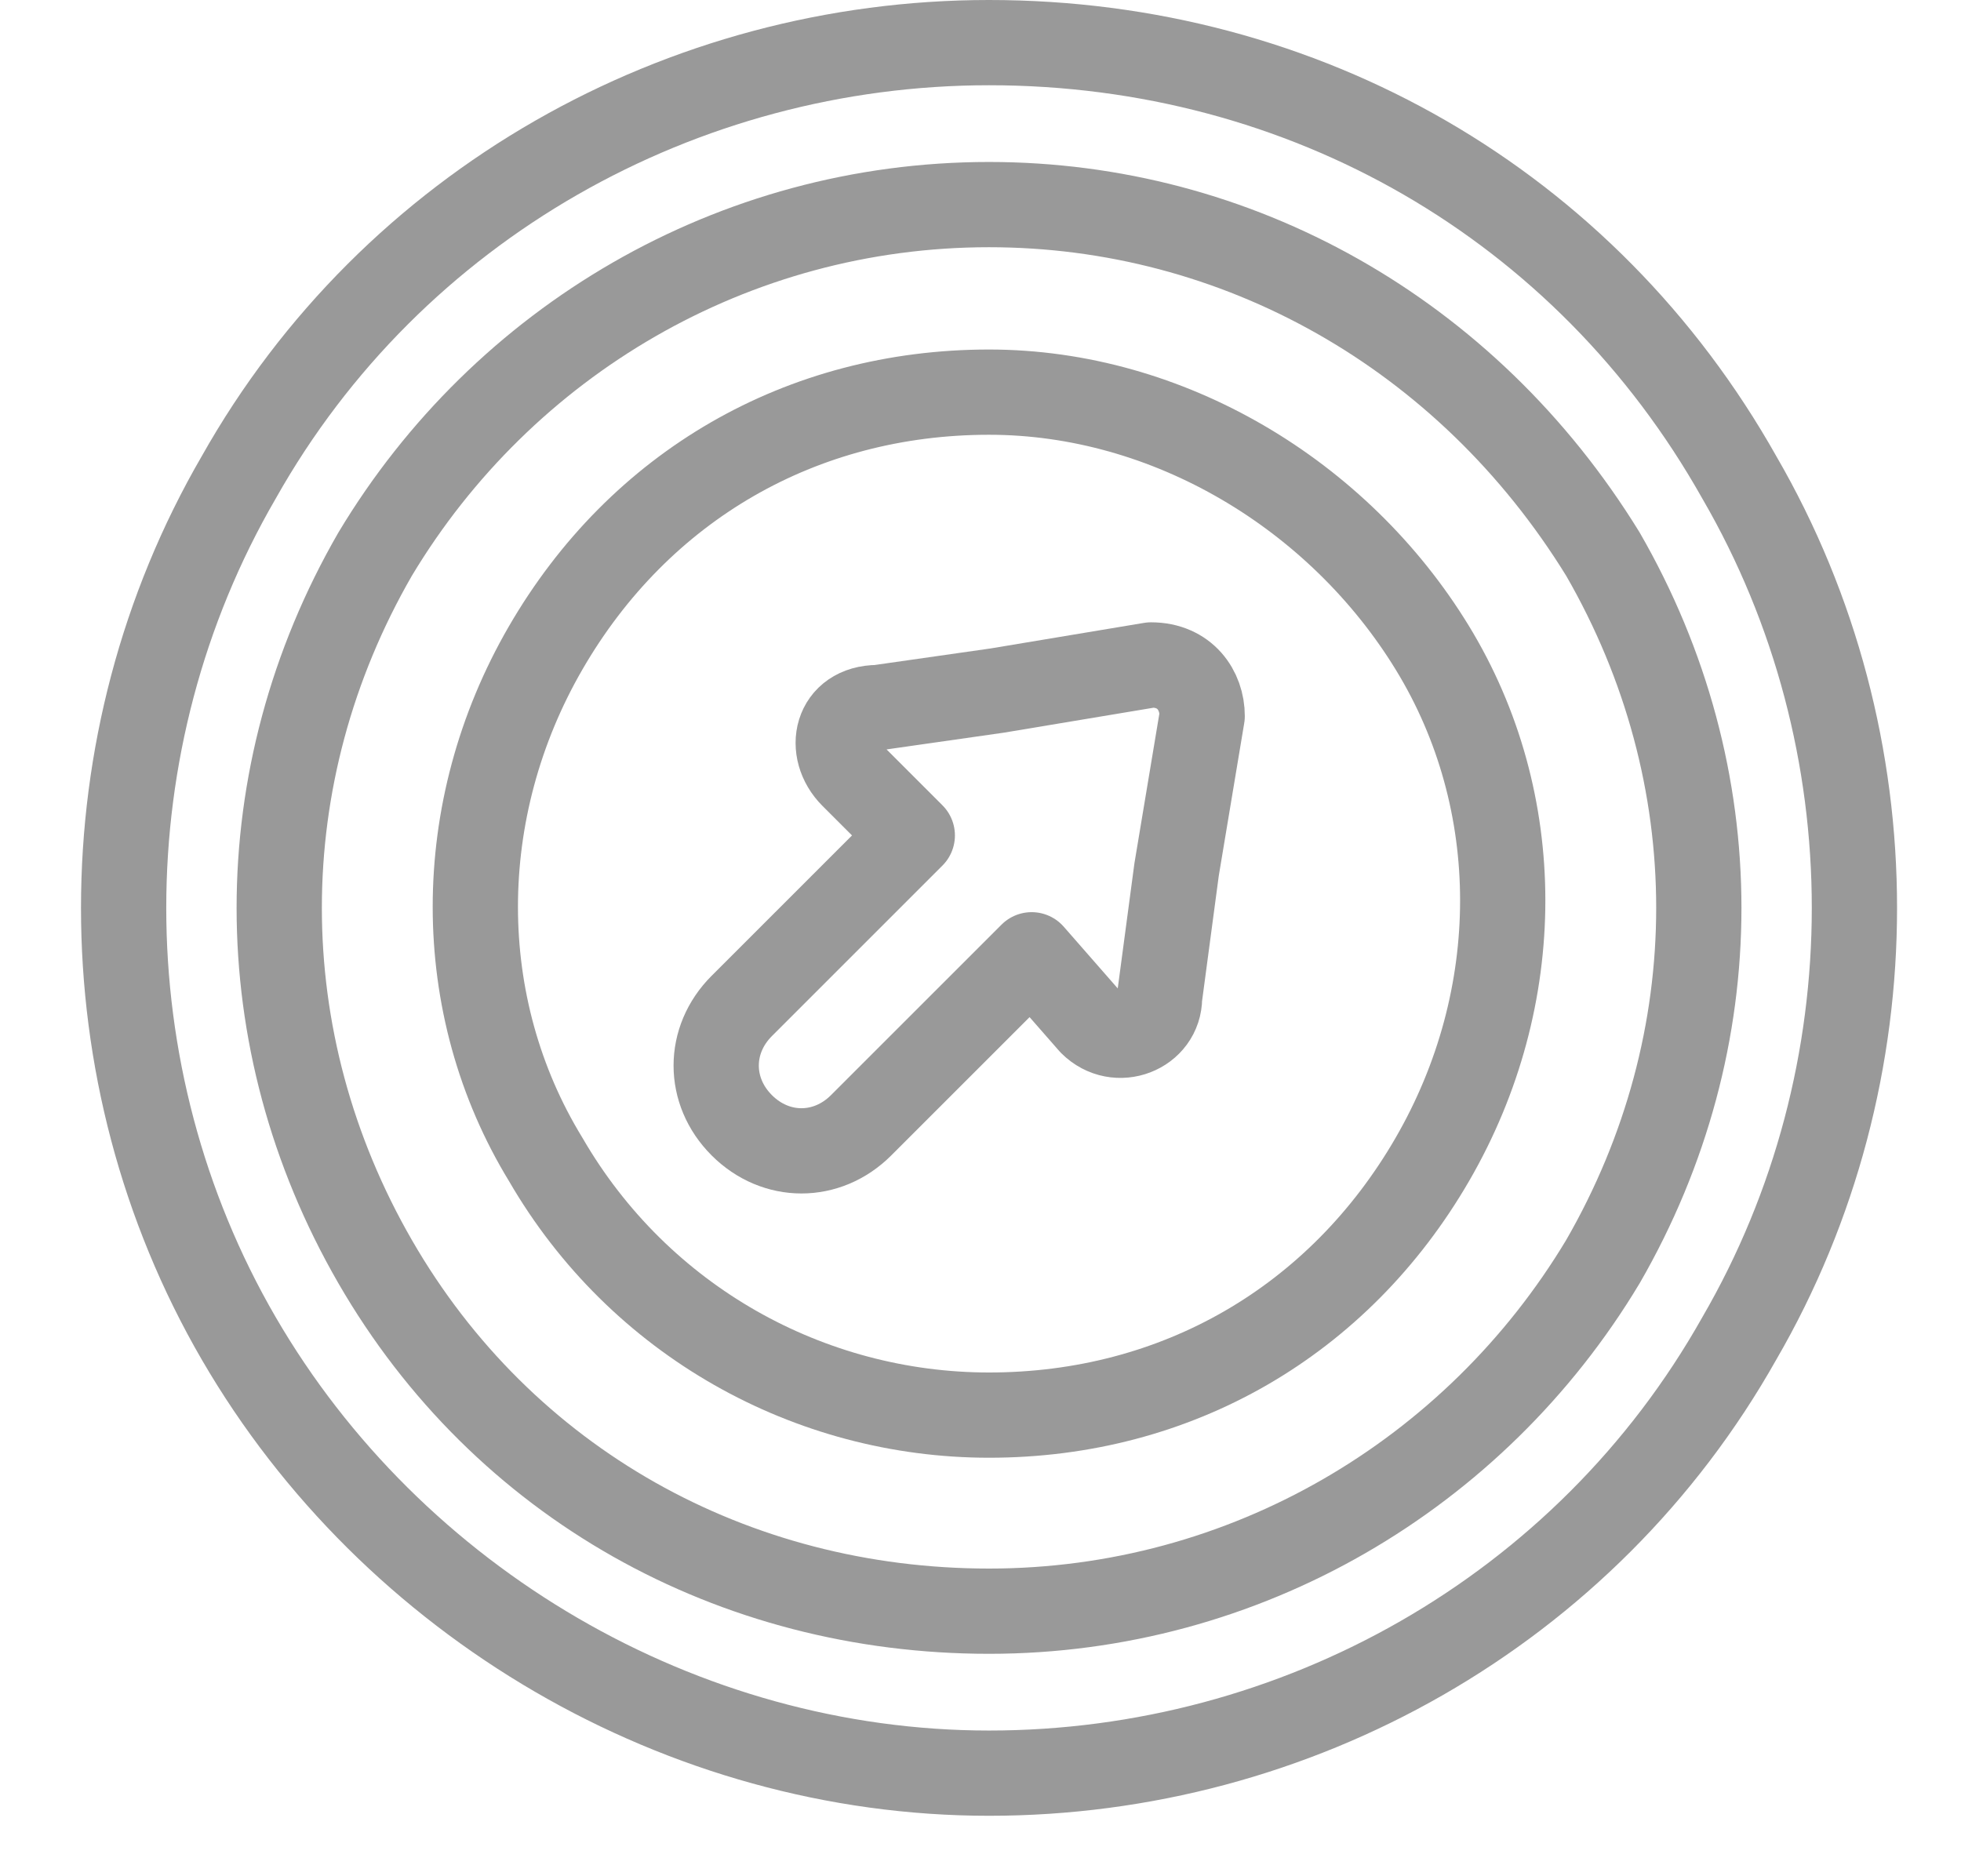
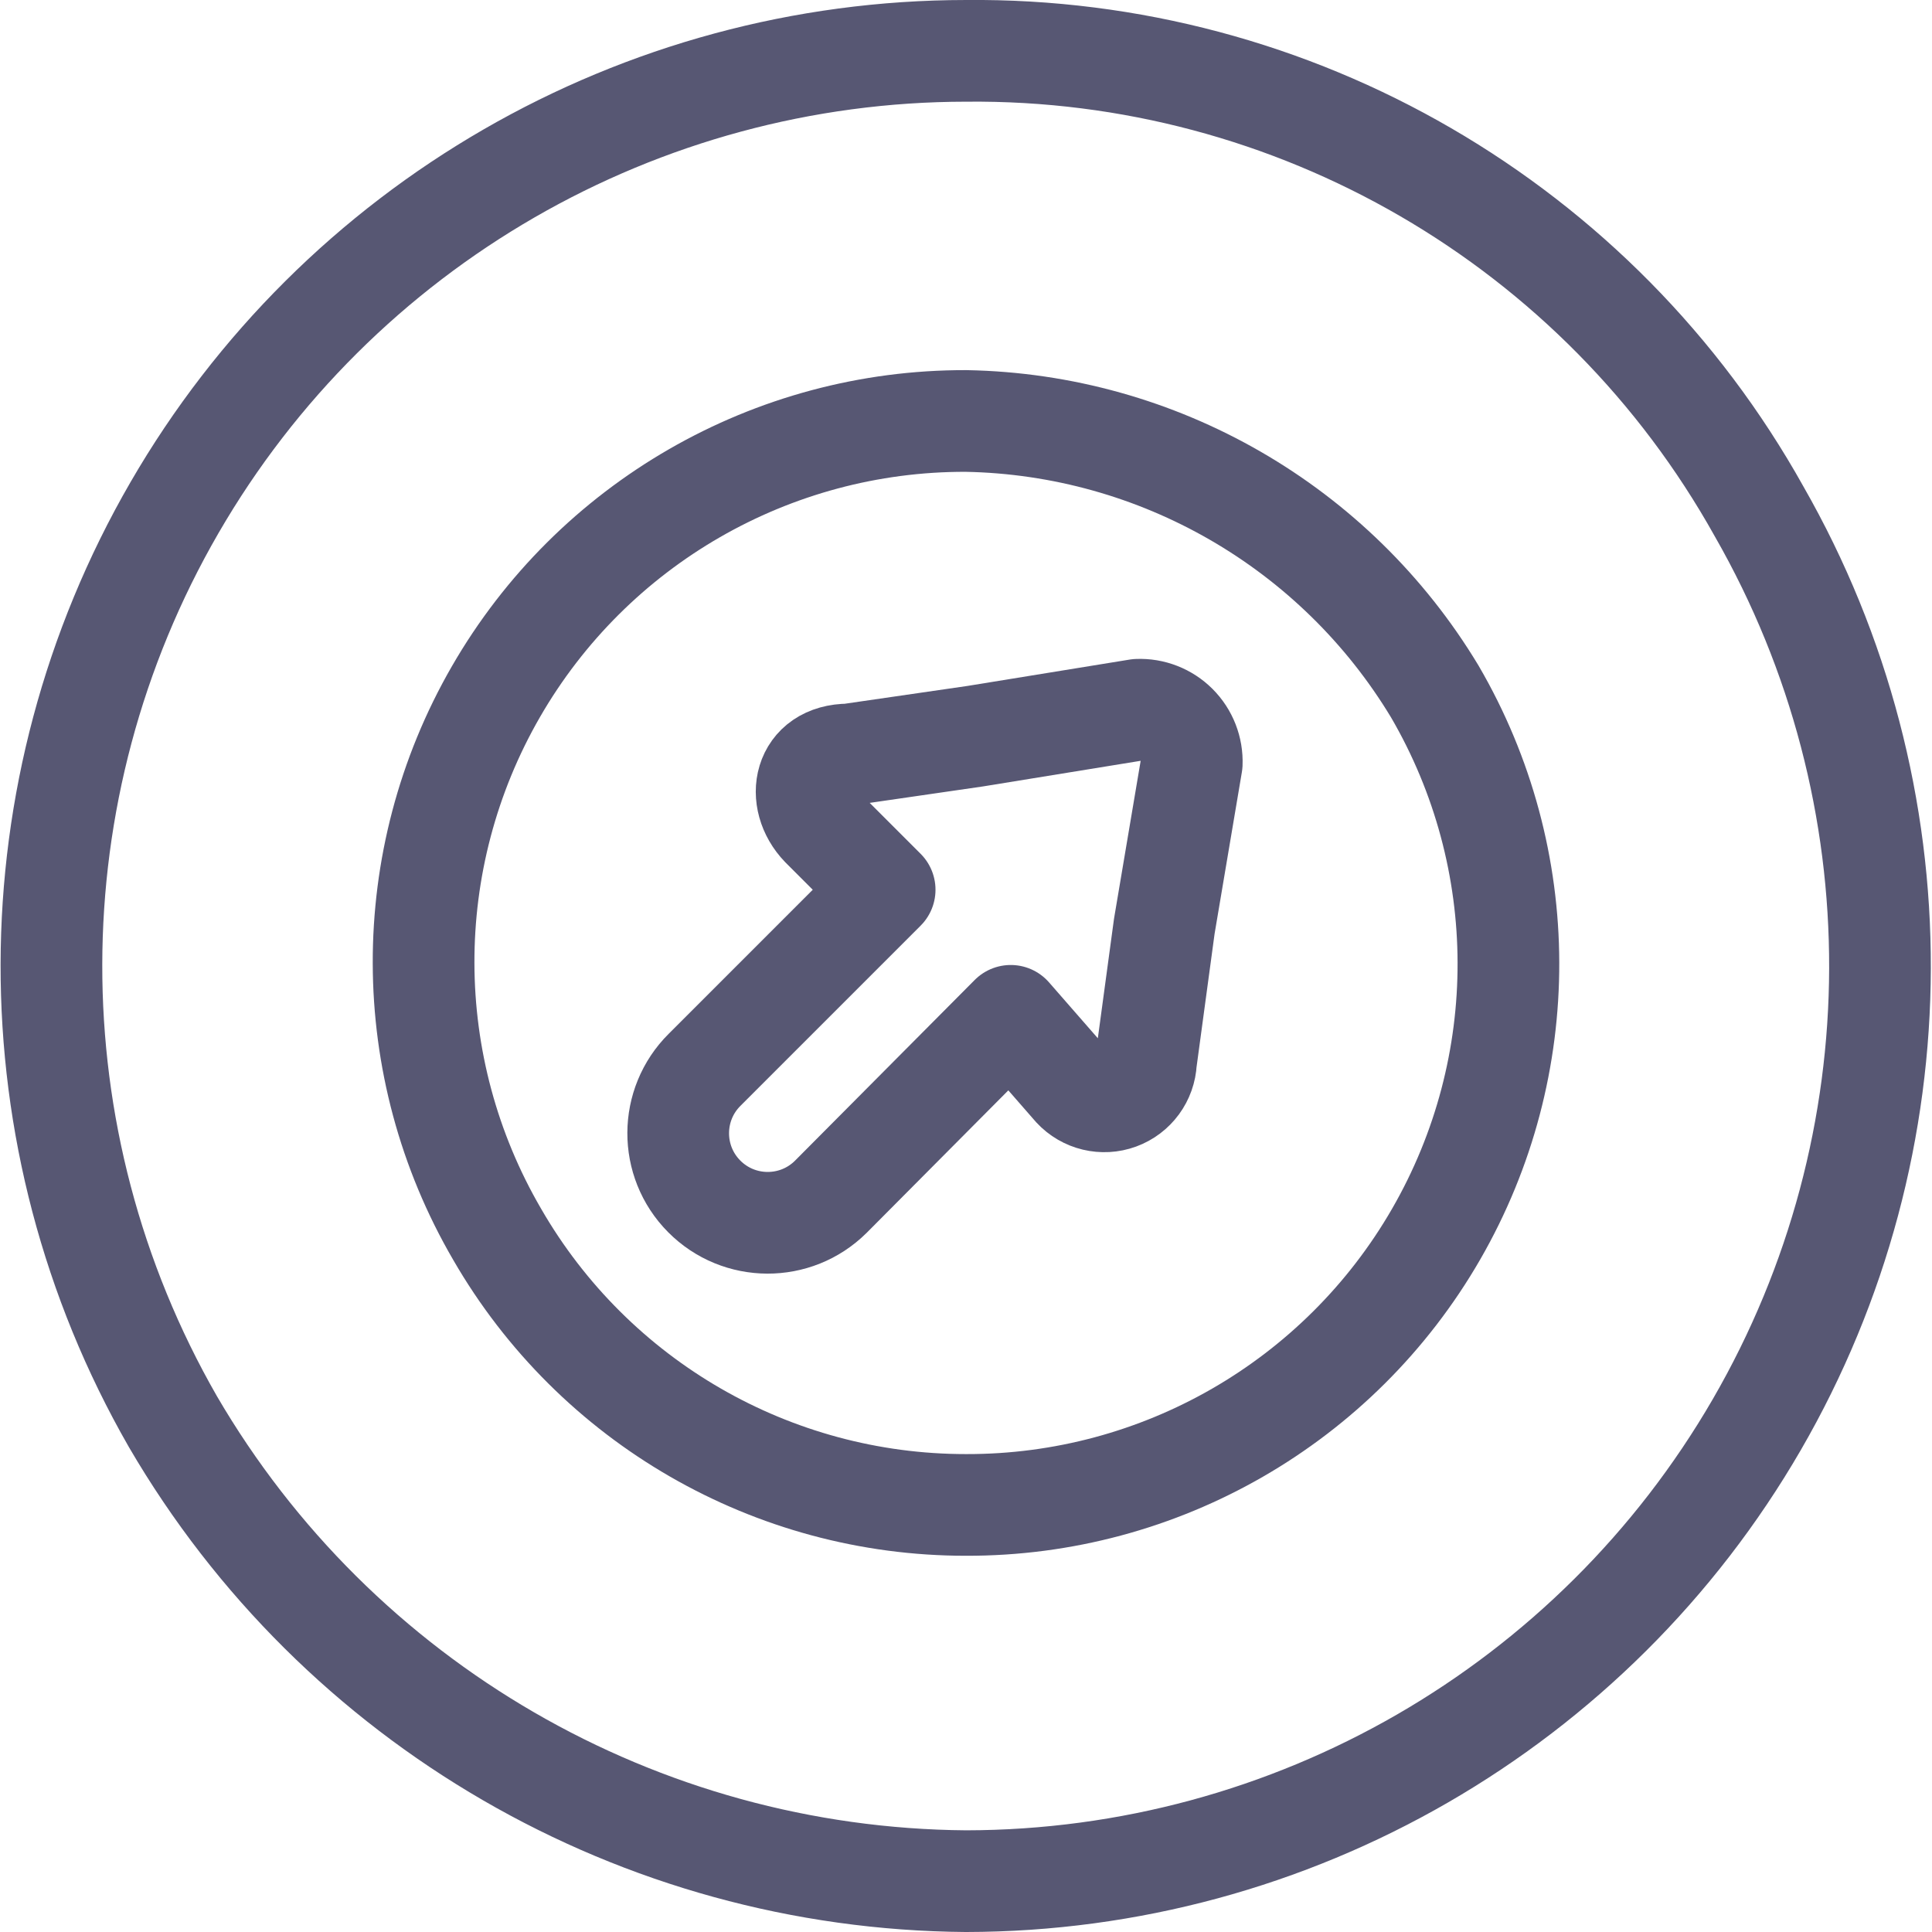
- <svg xmlns="http://www.w3.org/2000/svg" width="23" height="22" viewBox="0 0 23 22" fill="none">
-   <path d="M11.6 0.5C8 0.5 4.6 2.4 2.8 5.6C1 8.7 1 12.6 2.8 15.7C4.6 18.8 8 20.8 11.6 20.8C15.2 20.8 18.6 18.9 20.4 15.7C22.2 12.6 22.2 8.7 20.4 5.6C18.6 2.4 15.3 0.5 11.6 0.5Z" stroke="#999999" stroke-miterlimit="10" stroke-linecap="round" stroke-linejoin="round" />
-   <path d="M11.6 2.4C8.6 2.4 5.9 4 4.4 6.5C2.9 9.1 2.9 12.2 4.4 14.8C5.9 17.4 8.6 18.9 11.6 18.9C14.6 18.9 17.3 17.3 18.8 14.8C20.3 12.2 20.3 9.1 18.8 6.5C17.2 3.9 14.5 2.4 11.6 2.4Z" stroke="#999999" stroke-miterlimit="10" stroke-linecap="round" stroke-linejoin="round" />
-   <path d="M11.6 4.6C9.4 4.6 7.5 5.7 6.4 7.6C5.3 9.5 5.3 11.8 6.4 13.6C7.5 15.5 9.5 16.6 11.6 16.6C13.8 16.6 15.7 15.5 16.8 13.6C17.9 11.7 17.9 9.4 16.8 7.6C15.7 5.8 13.7 4.6 11.6 4.6Z" stroke="#999999" stroke-miterlimit="10" stroke-linecap="round" stroke-linejoin="round" />
-   <path d="M12.8 12C13.1 12.3 13.6 12.1 13.6 11.7L13.8 10.2L14.1 8.4C14.1 8.1 13.9 7.8 13.5 7.8L11.7 8.1L10.3 8.3C9.8 8.3 9.7 8.8 10 9.1L10.7 9.8L8.7 11.8C8.3 12.2 8.3 12.8 8.7 13.2C9.1 13.6 9.7 13.6 10.1 13.2L12.1 11.2L12.8 12Z" stroke="#999999" stroke-miterlimit="10" stroke-linecap="round" stroke-linejoin="round" />
+ <svg xmlns="http://www.w3.org/2000/svg" id="Layer_1" viewBox="0 0 19 19">
+   <defs>
+     <style>.cls-1{fill:none;stroke:#575773;stroke-linecap:round;stroke-linejoin:round;}</style>
+   </defs>
+   <path class="cls-1" d="M893.11,539.29a9,9,0,0,0-7.8,13.48,9.11,9.11,0,0,0,7.8,4.52,9,9,0,0,0,7.8-13.47A8.83,8.83,0,0,0,893.11,539.29Z" transform="translate(-883.61 -538.79)" />
+   <path class="cls-1" d="M893.11,542.93a5.32,5.32,0,0,0-4.61,8,5.32,5.32,0,0,0,4.61,2.66,5.32,5.32,0,0,0,4.61-8A5.5,5.5,0,0,0,893.11,542.93Z" transform="translate(-883.61 -538.79)" />
+   <path class="cls-1" d="M894.17,549.49a.41.41,0,0,0,.71-.26l.18-1.33.27-1.6a.51.51,0,0,0-.53-.53l-1.6.26-1.24.18c-.45,0-.53.44-.27.71l.62.62-1.77,1.77a.88.88,0,0,0,1.24,1.25l1.77-1.78Z" transform="translate(-883.61 -538.79)" />
</svg>
